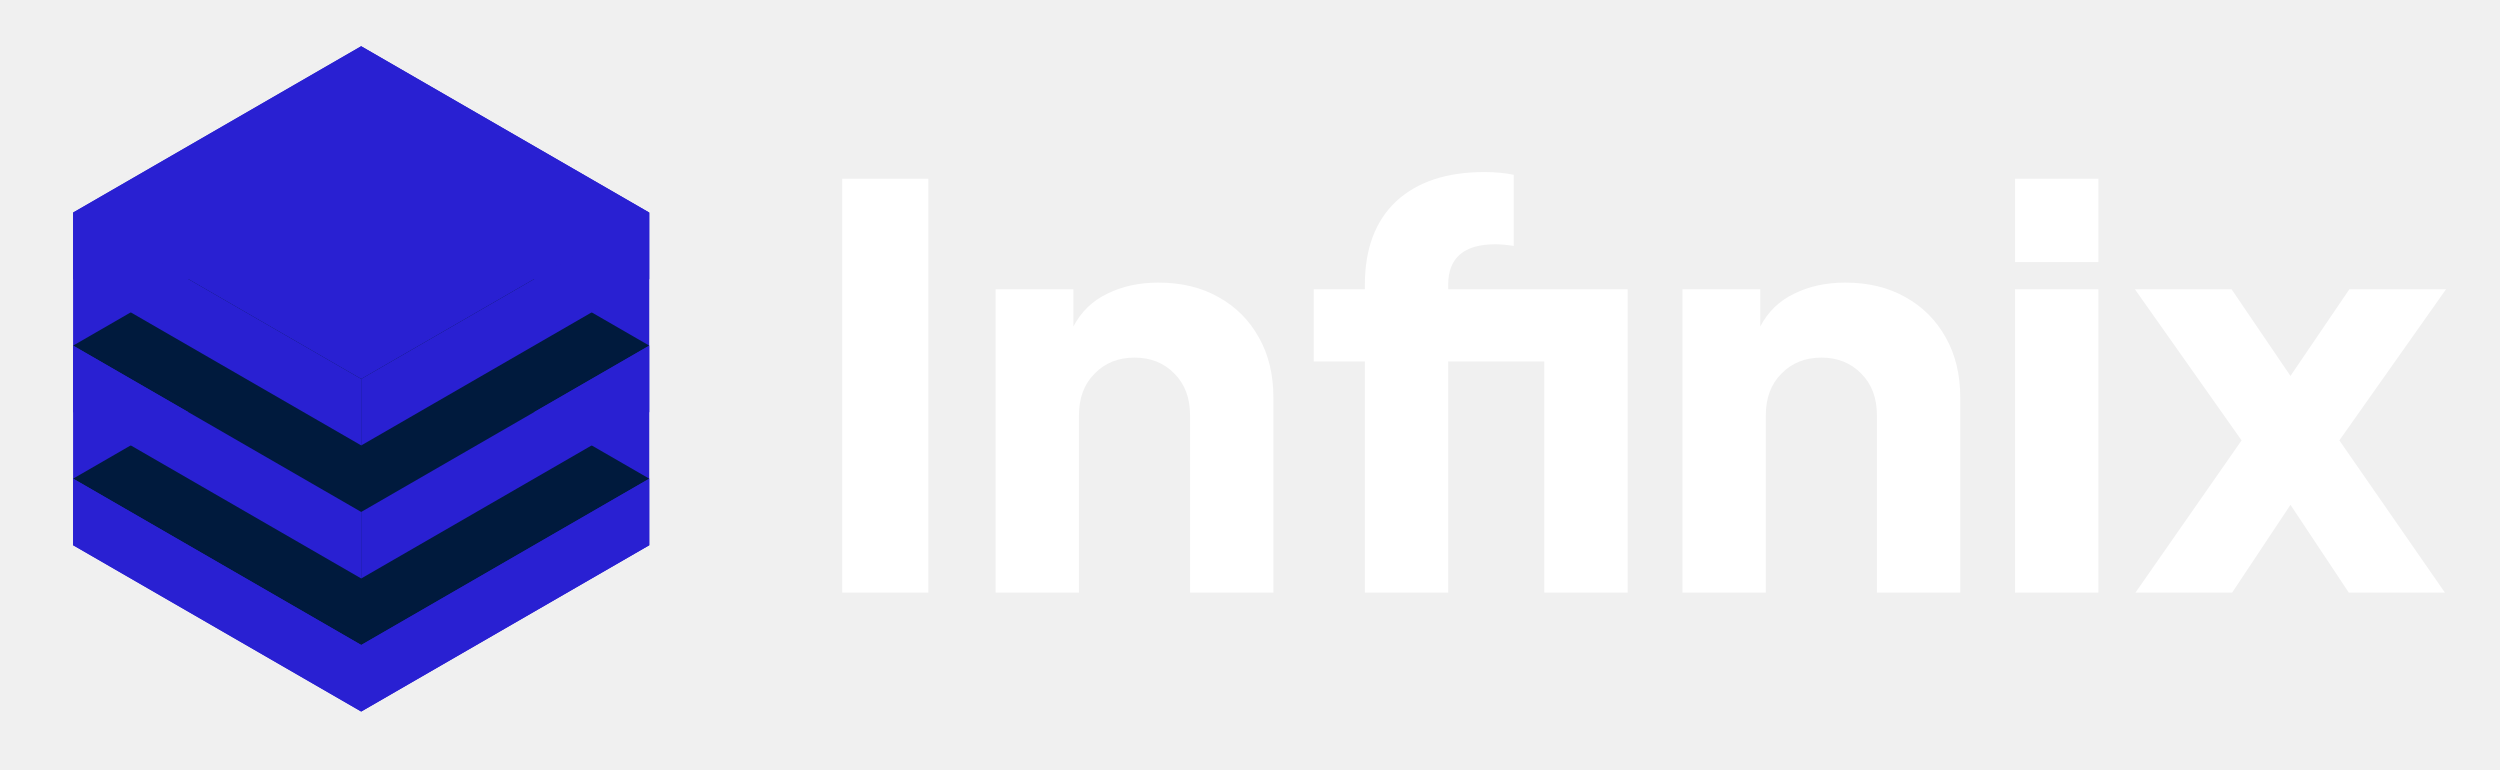
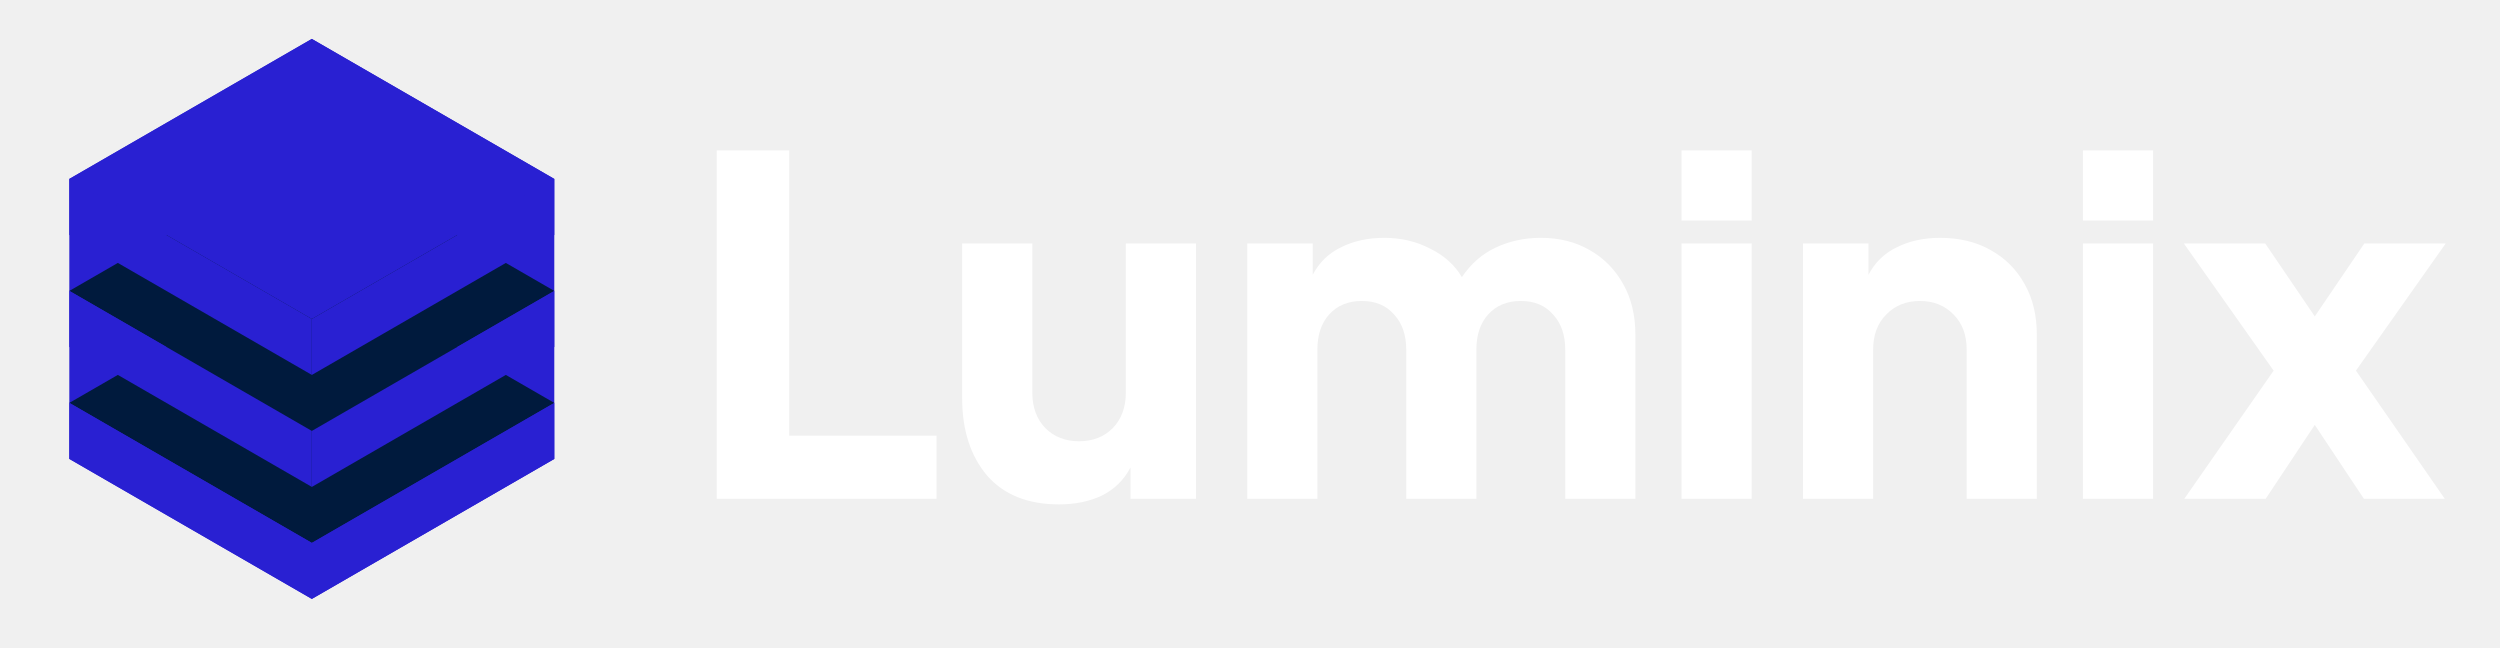
- <svg xmlns="http://www.w3.org/2000/svg" width="117" height="36" viewBox="0 0 117 36" fill="none">
+ <svg xmlns="http://www.w3.org/2000/svg" width="139" height="36" viewBox="0 0 139 36" fill="none">
  <g clip-path="url(#clip0_493_938)">
-     <path d="M30.385 9.949L16.902 2.164L3.42 9.948L3.42 25.517L16.903 33.301L30.385 25.517L30.385 9.949Z" fill="#2920D2" />
-     <path d="M3.421 22.401L16.903 14.617L30.386 22.402L16.904 30.186L3.421 22.401Z" fill="#001A3D" />
-     <path d="M30.386 25.516L30.386 22.402L16.903 30.187L16.903 33.3L30.386 25.516Z" fill="#2920D2" />
-     <path d="M16.904 33.298L3.421 25.514L3.421 22.4L16.904 30.185L16.904 33.298Z" fill="#2920D2" />
-     <path d="M3.421 16.175L16.903 8.391L30.386 16.175L16.904 23.959L3.421 16.175Z" fill="#001A3D" />
-     <path d="M30.386 19.289L30.386 16.176L16.903 23.96L16.903 27.073L30.386 19.289Z" fill="#2920D2" />
-     <path d="M16.904 27.072L3.421 19.287L3.421 16.174L16.904 23.959L16.904 27.072Z" fill="#2920D2" />
-     <path d="M3.421 9.948L16.903 2.164L30.386 9.949L16.904 17.733L3.421 9.948Z" fill="#2920D2" />
-     <path d="M30.386 13.062L30.386 9.949L16.903 17.733L16.903 20.847L30.386 13.062Z" fill="#2920D2" />
-     <path d="M16.904 20.845L3.421 13.061L3.421 9.947L16.904 17.732L16.904 20.845Z" fill="#2920D2" />
+     <path d="M30.819 9.949L17.336 2.164L3.854 9.948L3.854 25.517L17.336 33.301L30.819 25.517L30.819 9.949Z" fill="#2920D2" />
+     <path d="M3.854 22.401L17.337 14.617L30.82 22.402L17.337 30.186L3.854 22.401Z" fill="#001A3D" />
+     <path d="M30.82 25.516L30.819 22.402L17.337 30.187L17.337 33.3L30.82 25.516Z" fill="#2920D2" />
+     <path d="M17.337 33.298L3.854 25.514L3.855 22.4L17.337 30.185L17.337 33.298Z" fill="#2920D2" />
+     <path d="M3.854 16.175L17.337 8.391L30.82 16.175L17.337 23.959L3.854 16.175Z" fill="#001A3D" />
+     <path d="M30.82 19.289L30.819 16.176L17.337 23.96L17.337 27.073L30.82 19.289Z" fill="#2920D2" />
+     <path d="M17.337 27.072L3.854 19.287L3.855 16.174L17.337 23.959L17.337 27.072Z" fill="#2920D2" />
+     <path d="M3.854 9.948L17.337 2.164L30.82 9.949L17.337 17.733L3.854 9.948Z" fill="#2920D2" />
+     <path d="M30.82 13.062L30.819 9.949L17.337 17.733L17.337 20.847L30.82 13.062Z" fill="#2920D2" />
+     <path d="M17.337 20.845L3.854 13.061L3.855 9.947L17.337 17.732L17.337 20.845Z" fill="#2920D2" />
  </g>
-   <path d="M39.416 27.734V8.364H43.446V27.734H39.416ZM46.595 27.734V13.538H50.235V15.28C50.599 14.587 51.128 14.076 51.821 13.746C52.514 13.4 53.312 13.226 54.213 13.226C55.288 13.226 56.224 13.452 57.021 13.902C57.836 14.353 58.468 14.986 58.919 15.8C59.37 16.598 59.595 17.534 59.595 18.608V27.734H55.695V19.44C55.695 18.626 55.452 17.976 54.967 17.49C54.482 16.988 53.858 16.736 53.095 16.736C52.332 16.736 51.708 16.988 51.223 17.49C50.738 17.976 50.495 18.626 50.495 19.44V27.734H46.595ZM63.876 27.734V16.918H61.483V13.538H63.876V13.33C63.876 11.649 64.361 10.349 65.332 9.43C66.32 8.512 67.698 8.052 69.466 8.052C69.986 8.052 70.445 8.096 70.844 8.182V11.51C70.514 11.458 70.228 11.432 69.986 11.432C68.512 11.432 67.775 12.065 67.775 13.33V13.538H76.174V27.734H72.273V16.918H67.775V27.734H63.876ZM78.74 27.734V13.538H82.38V15.28C82.744 14.587 83.272 14.076 83.966 13.746C84.659 13.4 85.456 13.226 86.358 13.226C87.432 13.226 88.368 13.452 89.166 13.902C89.98 14.353 90.613 14.986 91.064 15.8C91.514 16.598 91.74 17.534 91.74 18.608V27.734H87.84V19.44C87.84 18.626 87.597 17.976 87.112 17.49C86.626 16.988 86.002 16.736 85.24 16.736C84.477 16.736 83.853 16.988 83.368 17.49C82.882 17.976 82.64 18.626 82.64 19.44V27.734H78.74ZM94.304 12.264V8.364H98.204V12.264H94.304ZM94.304 27.734V13.538H98.204V27.734H94.304ZM99.94 27.734L104.906 20.61L99.914 13.538H104.438L107.194 17.594L109.95 13.538H114.474L109.482 20.61L114.422 27.734H109.924L107.194 23.626L104.464 27.734H99.94Z" fill="white" />
+   <path d="M39.85 27.732V8.362H43.88V24.222H52.07V27.732H39.85ZM58.879 28.044C57.145 28.044 55.81 27.507 54.874 26.432C53.956 25.34 53.496 23.91 53.496 22.142V13.536H57.397V21.83C57.397 22.645 57.639 23.304 58.124 23.806C58.61 24.292 59.234 24.534 59.996 24.534C60.759 24.534 61.383 24.292 61.868 23.806C62.354 23.304 62.596 22.645 62.596 21.83V13.536H66.496V27.732H62.856V25.99C62.492 26.684 61.964 27.204 61.27 27.55C60.577 27.88 59.78 28.044 58.879 28.044ZM69.347 27.732V13.536H72.987V15.278C73.351 14.585 73.88 14.074 74.573 13.744C75.266 13.398 76.064 13.224 76.965 13.224C77.901 13.224 78.75 13.424 79.513 13.822C80.293 14.204 80.882 14.732 81.281 15.408C81.784 14.663 82.408 14.117 83.153 13.77C83.916 13.406 84.756 13.224 85.675 13.224C86.698 13.224 87.599 13.45 88.379 13.9C89.176 14.351 89.8 14.984 90.251 15.798C90.702 16.596 90.927 17.532 90.927 18.606V27.732H87.027V19.438C87.027 18.624 86.802 17.974 86.351 17.488C85.918 16.986 85.32 16.734 84.557 16.734C83.794 16.734 83.188 16.986 82.737 17.488C82.304 17.974 82.087 18.624 82.087 19.438V27.732H78.187V19.438C78.187 18.624 77.962 17.974 77.511 17.488C77.078 16.986 76.48 16.734 75.717 16.734C74.954 16.734 74.348 16.986 73.897 17.488C73.464 17.974 73.247 18.624 73.247 19.438V27.732H69.347ZM93.493 12.262V8.362H97.394V12.262H93.493ZM93.493 27.732V13.536H97.394V27.732H93.493ZM100.247 27.732V13.536H103.887V15.278C104.251 14.585 104.78 14.074 105.473 13.744C106.167 13.398 106.964 13.224 107.865 13.224C108.94 13.224 109.876 13.45 110.673 13.9C111.488 14.351 112.121 14.984 112.571 15.798C113.022 16.596 113.247 17.532 113.247 18.606V27.732H109.347V19.438C109.347 18.624 109.105 17.974 108.619 17.488C108.134 16.986 107.51 16.734 106.747 16.734C105.985 16.734 105.361 16.986 104.875 17.488C104.39 17.974 104.147 18.624 104.147 19.438V27.732H100.247ZM115.812 12.262V8.362H119.712V12.262H115.812ZM115.812 27.732V13.536H119.712V27.732H115.812ZM121.448 27.732L126.414 20.608L121.422 13.536H125.946L128.702 17.592L131.458 13.536H135.982L130.99 20.608L135.93 27.732H131.432L128.702 23.624L125.972 27.732H121.448Z" fill="white" />
  <defs>
    <clipPath id="clip0_493_938">
-       <rect width="31.2" height="31.2" fill="white" transform="translate(1.2998 2.13281)" />
+       <rect width="31.2" height="31.2" fill="white" transform="translate(1.7334 2.13281)" />
    </clipPath>
  </defs>
</svg>
